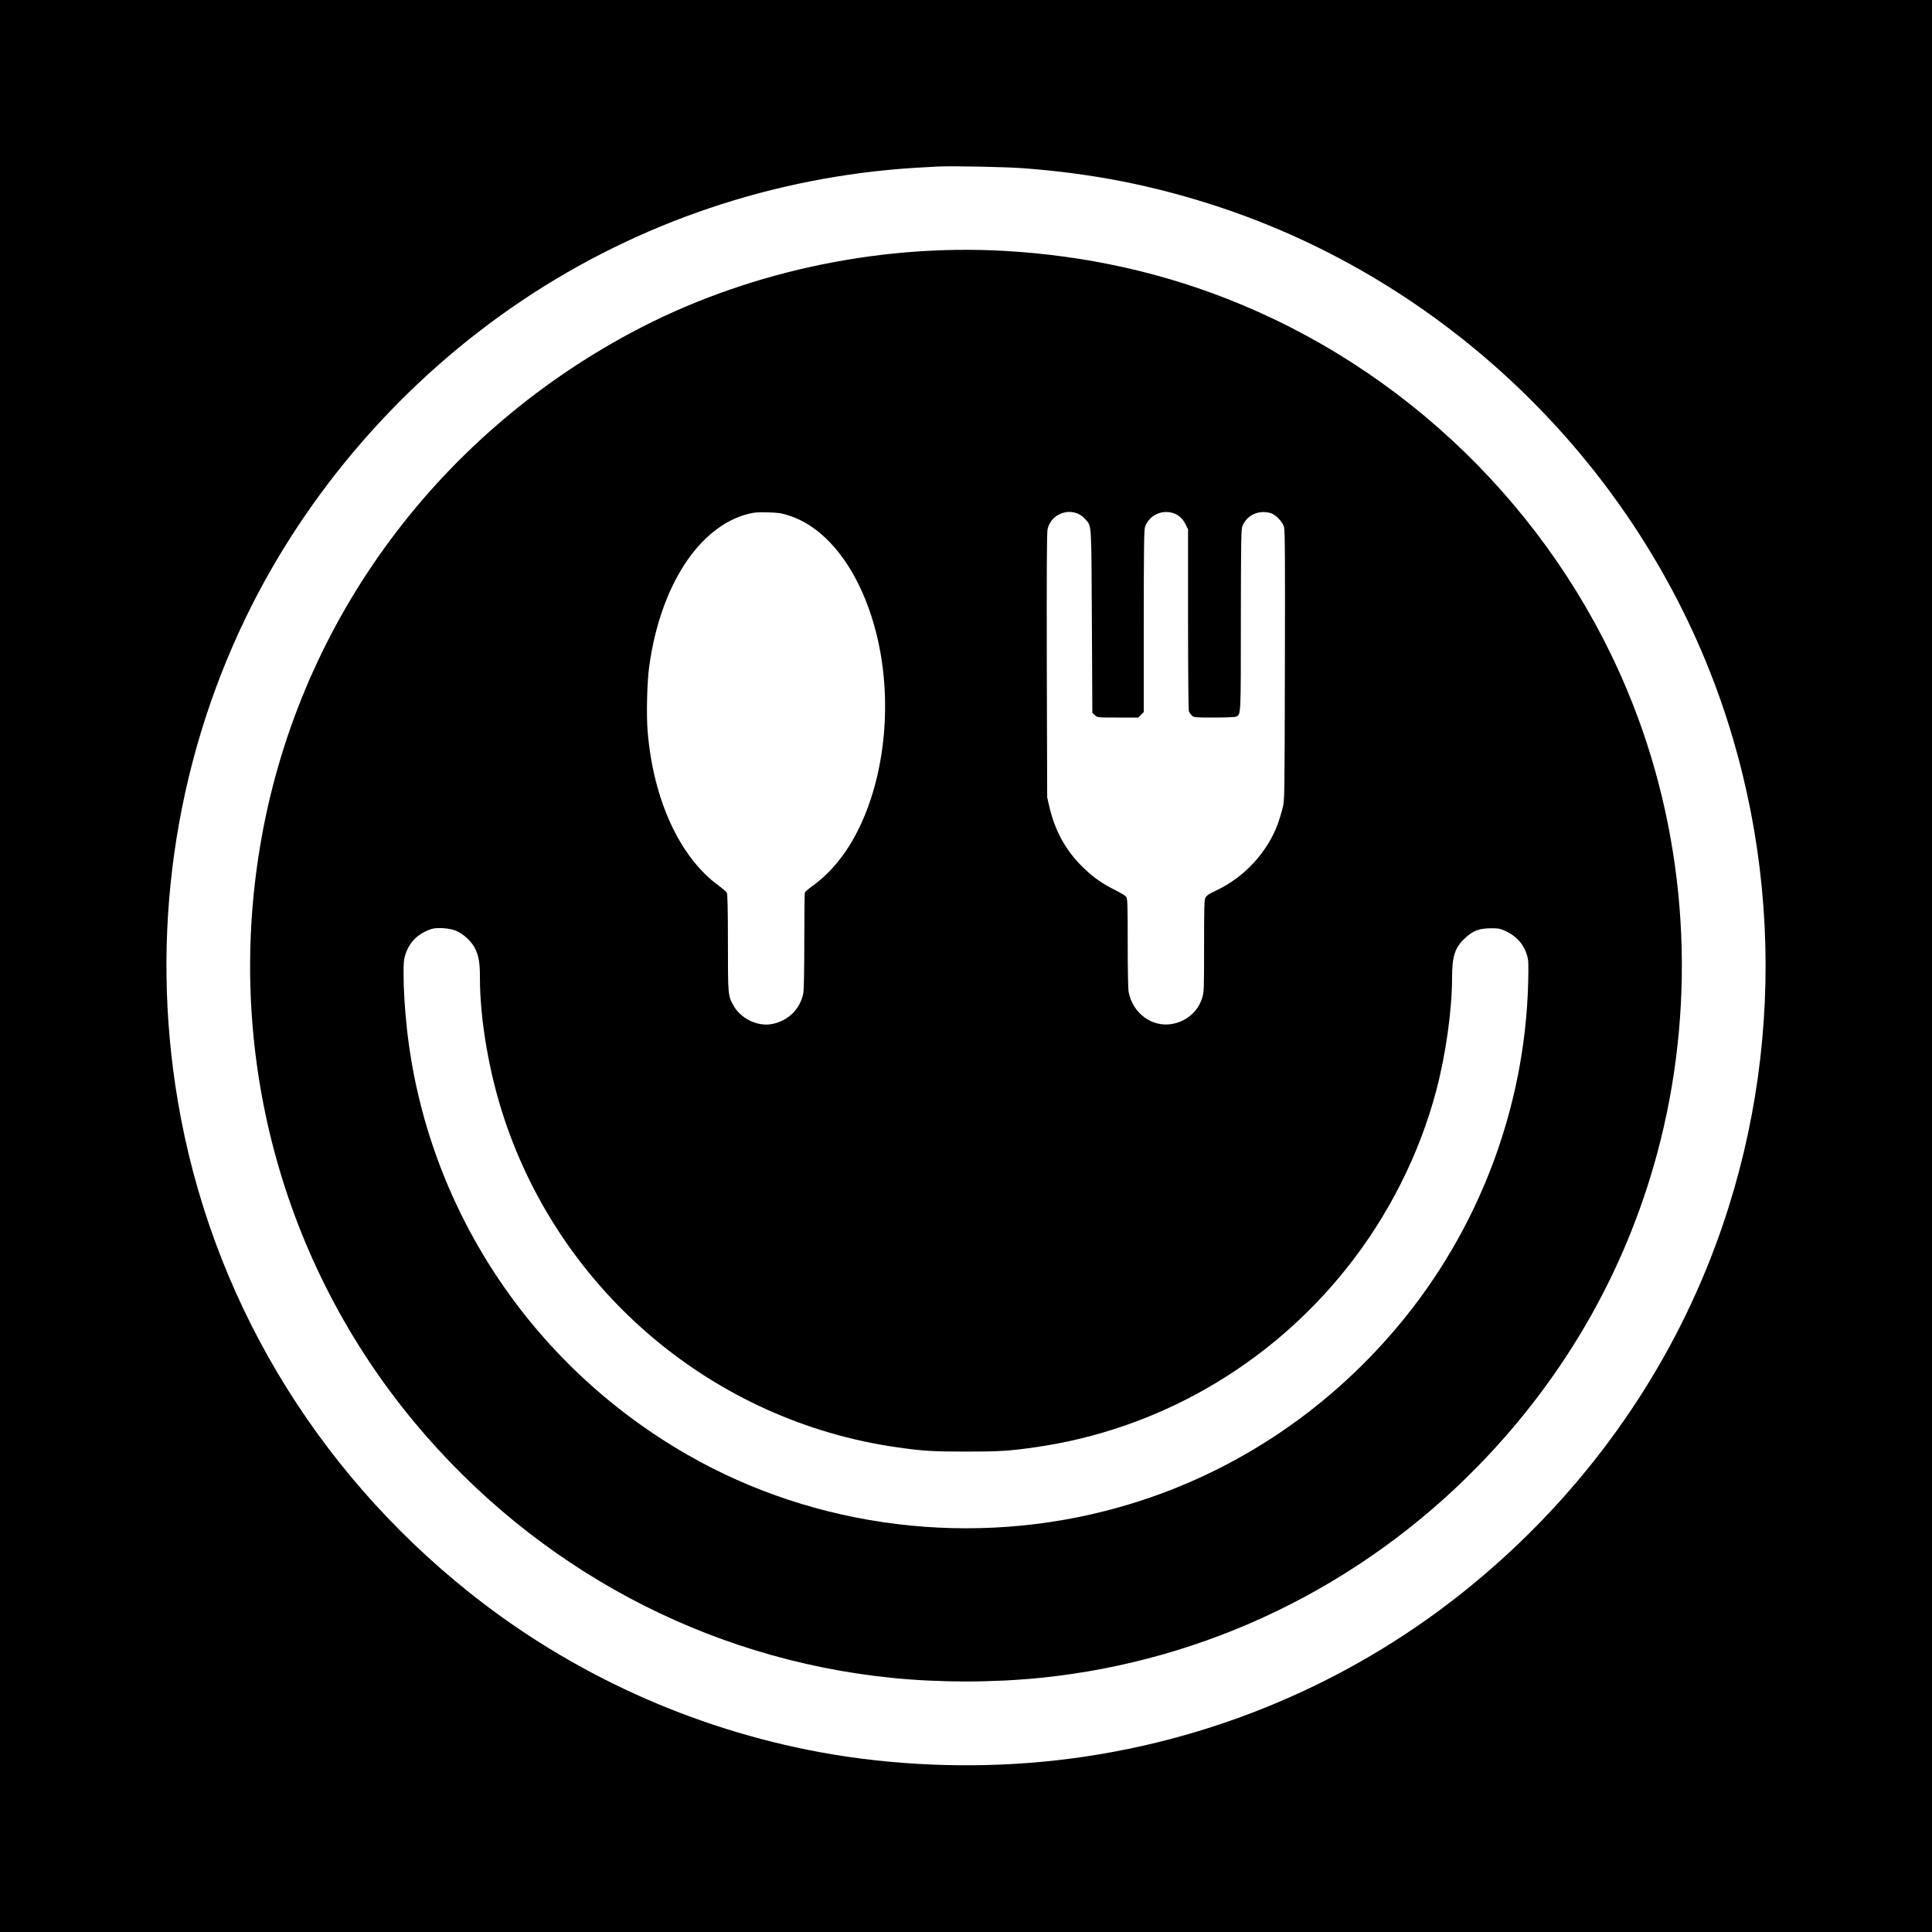
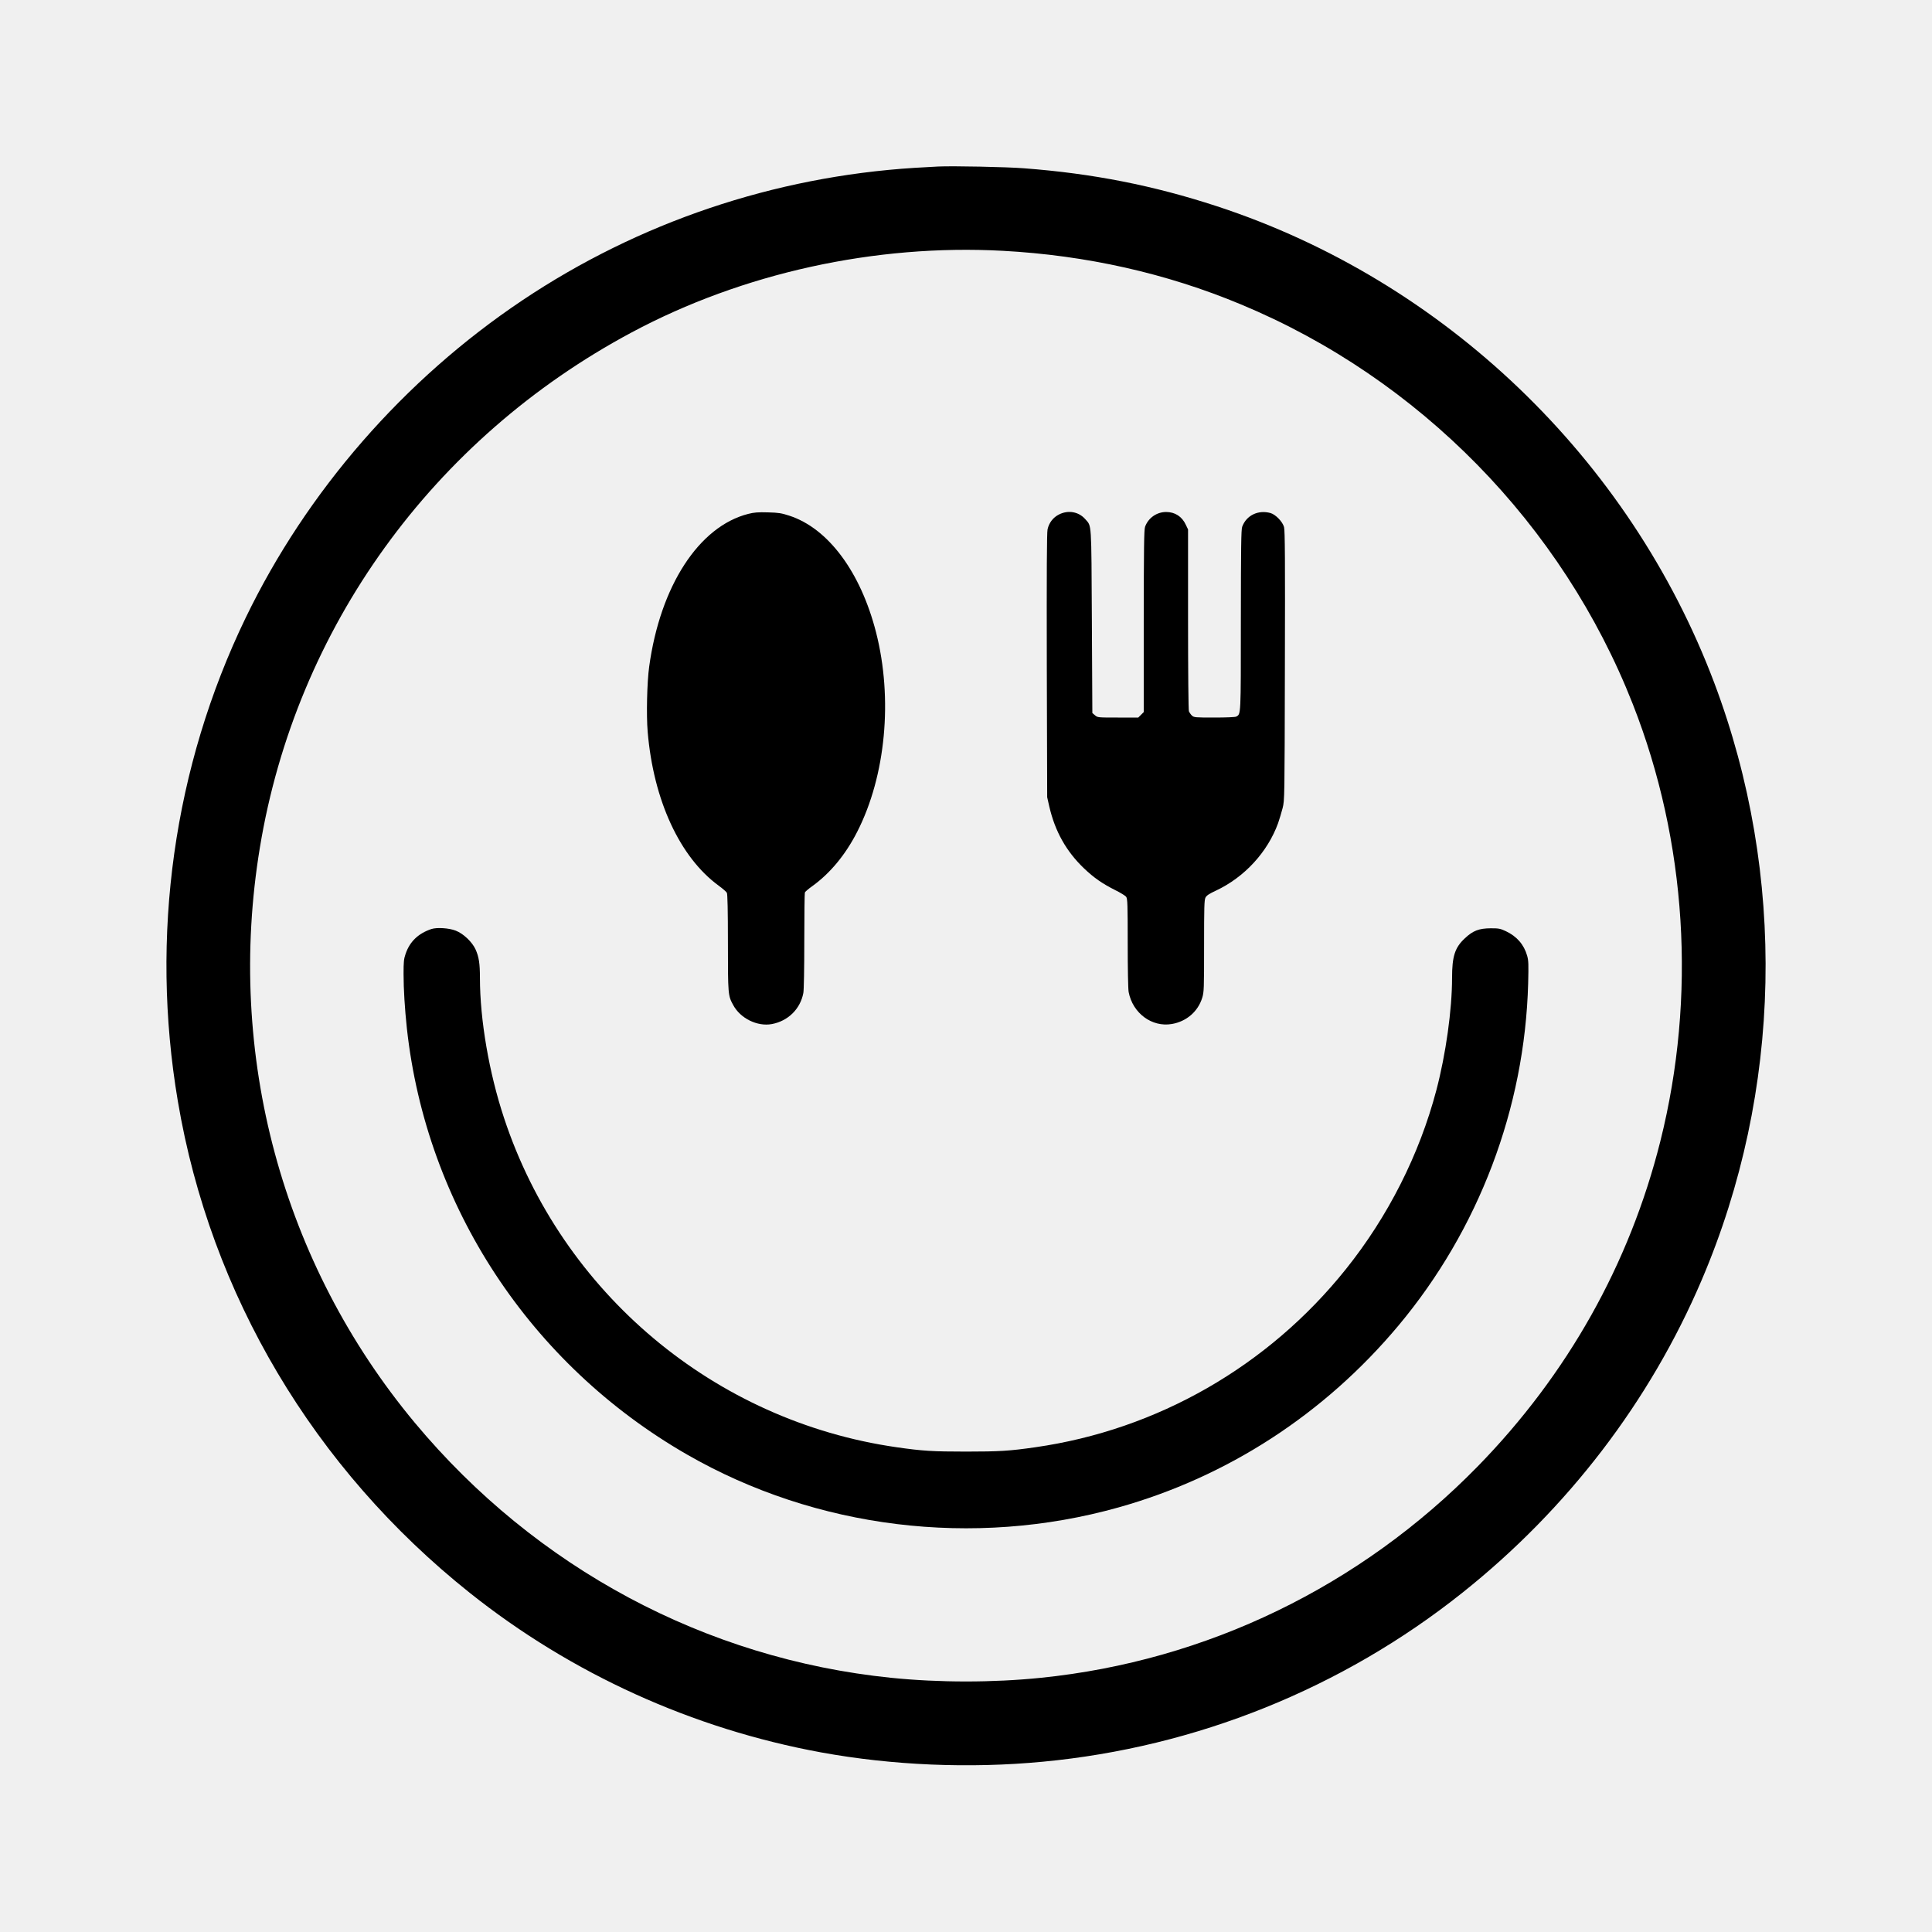
<svg xmlns="http://www.w3.org/2000/svg" viewBox="0 0 2049 2049">
-   <rect width="2049" height="2049" fill="#000" />
-   <g fill="#fff" transform="translate(0,2049) scale(0.1,-0.1)">
+   <style>
+     path { fill: #000; }
+     @media (prefers-color-scheme: dark) { path { fill: #fff; } }
+   </style>
+   <g transform="translate(0,2049) scale(0.1,-0.1)">
    <path d="M9950 18724 c-41 -2 -154 -8 -250 -14 -1491 -94 -2925 -578 -4160 -1405 -1256 -841 -2285 -2023 -2935 -3368 -764 -1582 -1015 -3374 -719 -5125 346 -2052 1443 -3898 3096 -5215 1080 -860 2363 -1442 3725 -1692 756 -138 1576 -173 2353 -99 1624 153 3175 777 4448 1791 1117 889 1991 2031 2540 3319 855 2003 902 4293 132 6334 -898 2379 -2866 4264 -5275 5053 -672 220 -1316 347 -2042 402 -190 15 -756 26 -913 19z m685 -894 c887 -48 1734 -238 2525 -568 1892 -787 3408 -2334 4157 -4240 573 -1459 676 -3101 292 -4635 -327 -1304 -986 -2476 -1939 -3451 -1245 -1272 -2875 -2061 -4630 -2240 -511 -52 -1079 -52 -1590 0 -1966 201 -3766 1164 -5050 2704 -1408 1690 -2006 3906 -1644 6100 383 2328 1834 4337 3944 5465 1176 629 2582 938 3935 865z" />
    <path d="M7936 15040 c-524 -133 -934 -765 -1051 -1620 -23 -163 -31 -516 -16 -691 61 -726 341 -1331 753 -1632 42 -31 82 -65 87 -76 7 -13 11 -192 11 -528 0 -550 1 -563 56 -662 76 -142 256 -230 409 -202 173 32 303 160 335 330 6 31 10 260 10 552 0 273 3 504 6 513 3 9 36 37 72 63 194 138 359 337 484 583 302 592 379 1409 199 2114 -164 641 -508 1103 -920 1237 -83 27 -113 32 -226 35 -106 3 -145 0 -209 -16z" />
    <path d="M11232 15034 c-63 -31 -107 -89 -122 -158 -8 -36 -10 -454 -8 -1446 l4 -1395 22 -97 c61 -265 180 -477 368 -657 106 -101 194 -162 333 -232 55 -27 107 -59 115 -71 14 -20 16 -82 16 -489 0 -275 4 -488 10 -520 43 -225 247 -376 459 -339 155 27 276 132 321 277 19 61 20 92 20 550 0 415 2 488 15 514 12 22 39 40 110 73 303 142 548 408 660 716 14 41 36 113 48 160 21 84 21 97 24 1510 3 1113 1 1435 -9 1470 -15 57 -90 134 -144 149 -131 36 -256 -25 -300 -146 -11 -31 -13 -221 -14 -991 0 -1024 1 -994 -49 -1022 -12 -6 -106 -10 -233 -10 -204 0 -215 1 -237 21 -12 11 -26 32 -32 46 -5 14 -9 407 -9 976 l0 952 -24 50 c-40 87 -115 135 -208 135 -101 0 -190 -63 -224 -157 -11 -31 -13 -223 -14 -1001 l0 -964 -29 -29 -29 -29 -216 0 c-213 0 -215 0 -243 24 l-28 24 -5 974 c-6 1077 -1 1002 -71 1083 -69 78 -180 98 -277 49z" />
    <path d="M4575 10637 c-140 -47 -230 -134 -274 -265 -18 -51 -21 -86 -21 -209 0 -166 13 -370 35 -578 206 -1887 1309 -3565 2971 -4521 1368 -787 3038 -992 4573 -562 1159 324 2188 992 2972 1929 852 1018 1340 2304 1376 3629 5 205 4 243 -11 295 -34 118 -109 204 -225 259 -60 28 -75 31 -161 31 -125 -1 -188 -25 -274 -106 -106 -98 -136 -191 -136 -420 0 -338 -66 -808 -166 -1189 -180 -684 -513 -1342 -960 -1900 -823 -1029 -2000 -1704 -3294 -1889 -270 -39 -380 -46 -735 -46 -355 0 -465 7 -735 46 -1932 277 -3552 1636 -4165 3494 -158 477 -255 1041 -255 1484 0 153 -11 223 -46 301 -36 80 -130 169 -211 200 -71 28 -200 36 -258 17z" />
  </g>
</svg>
